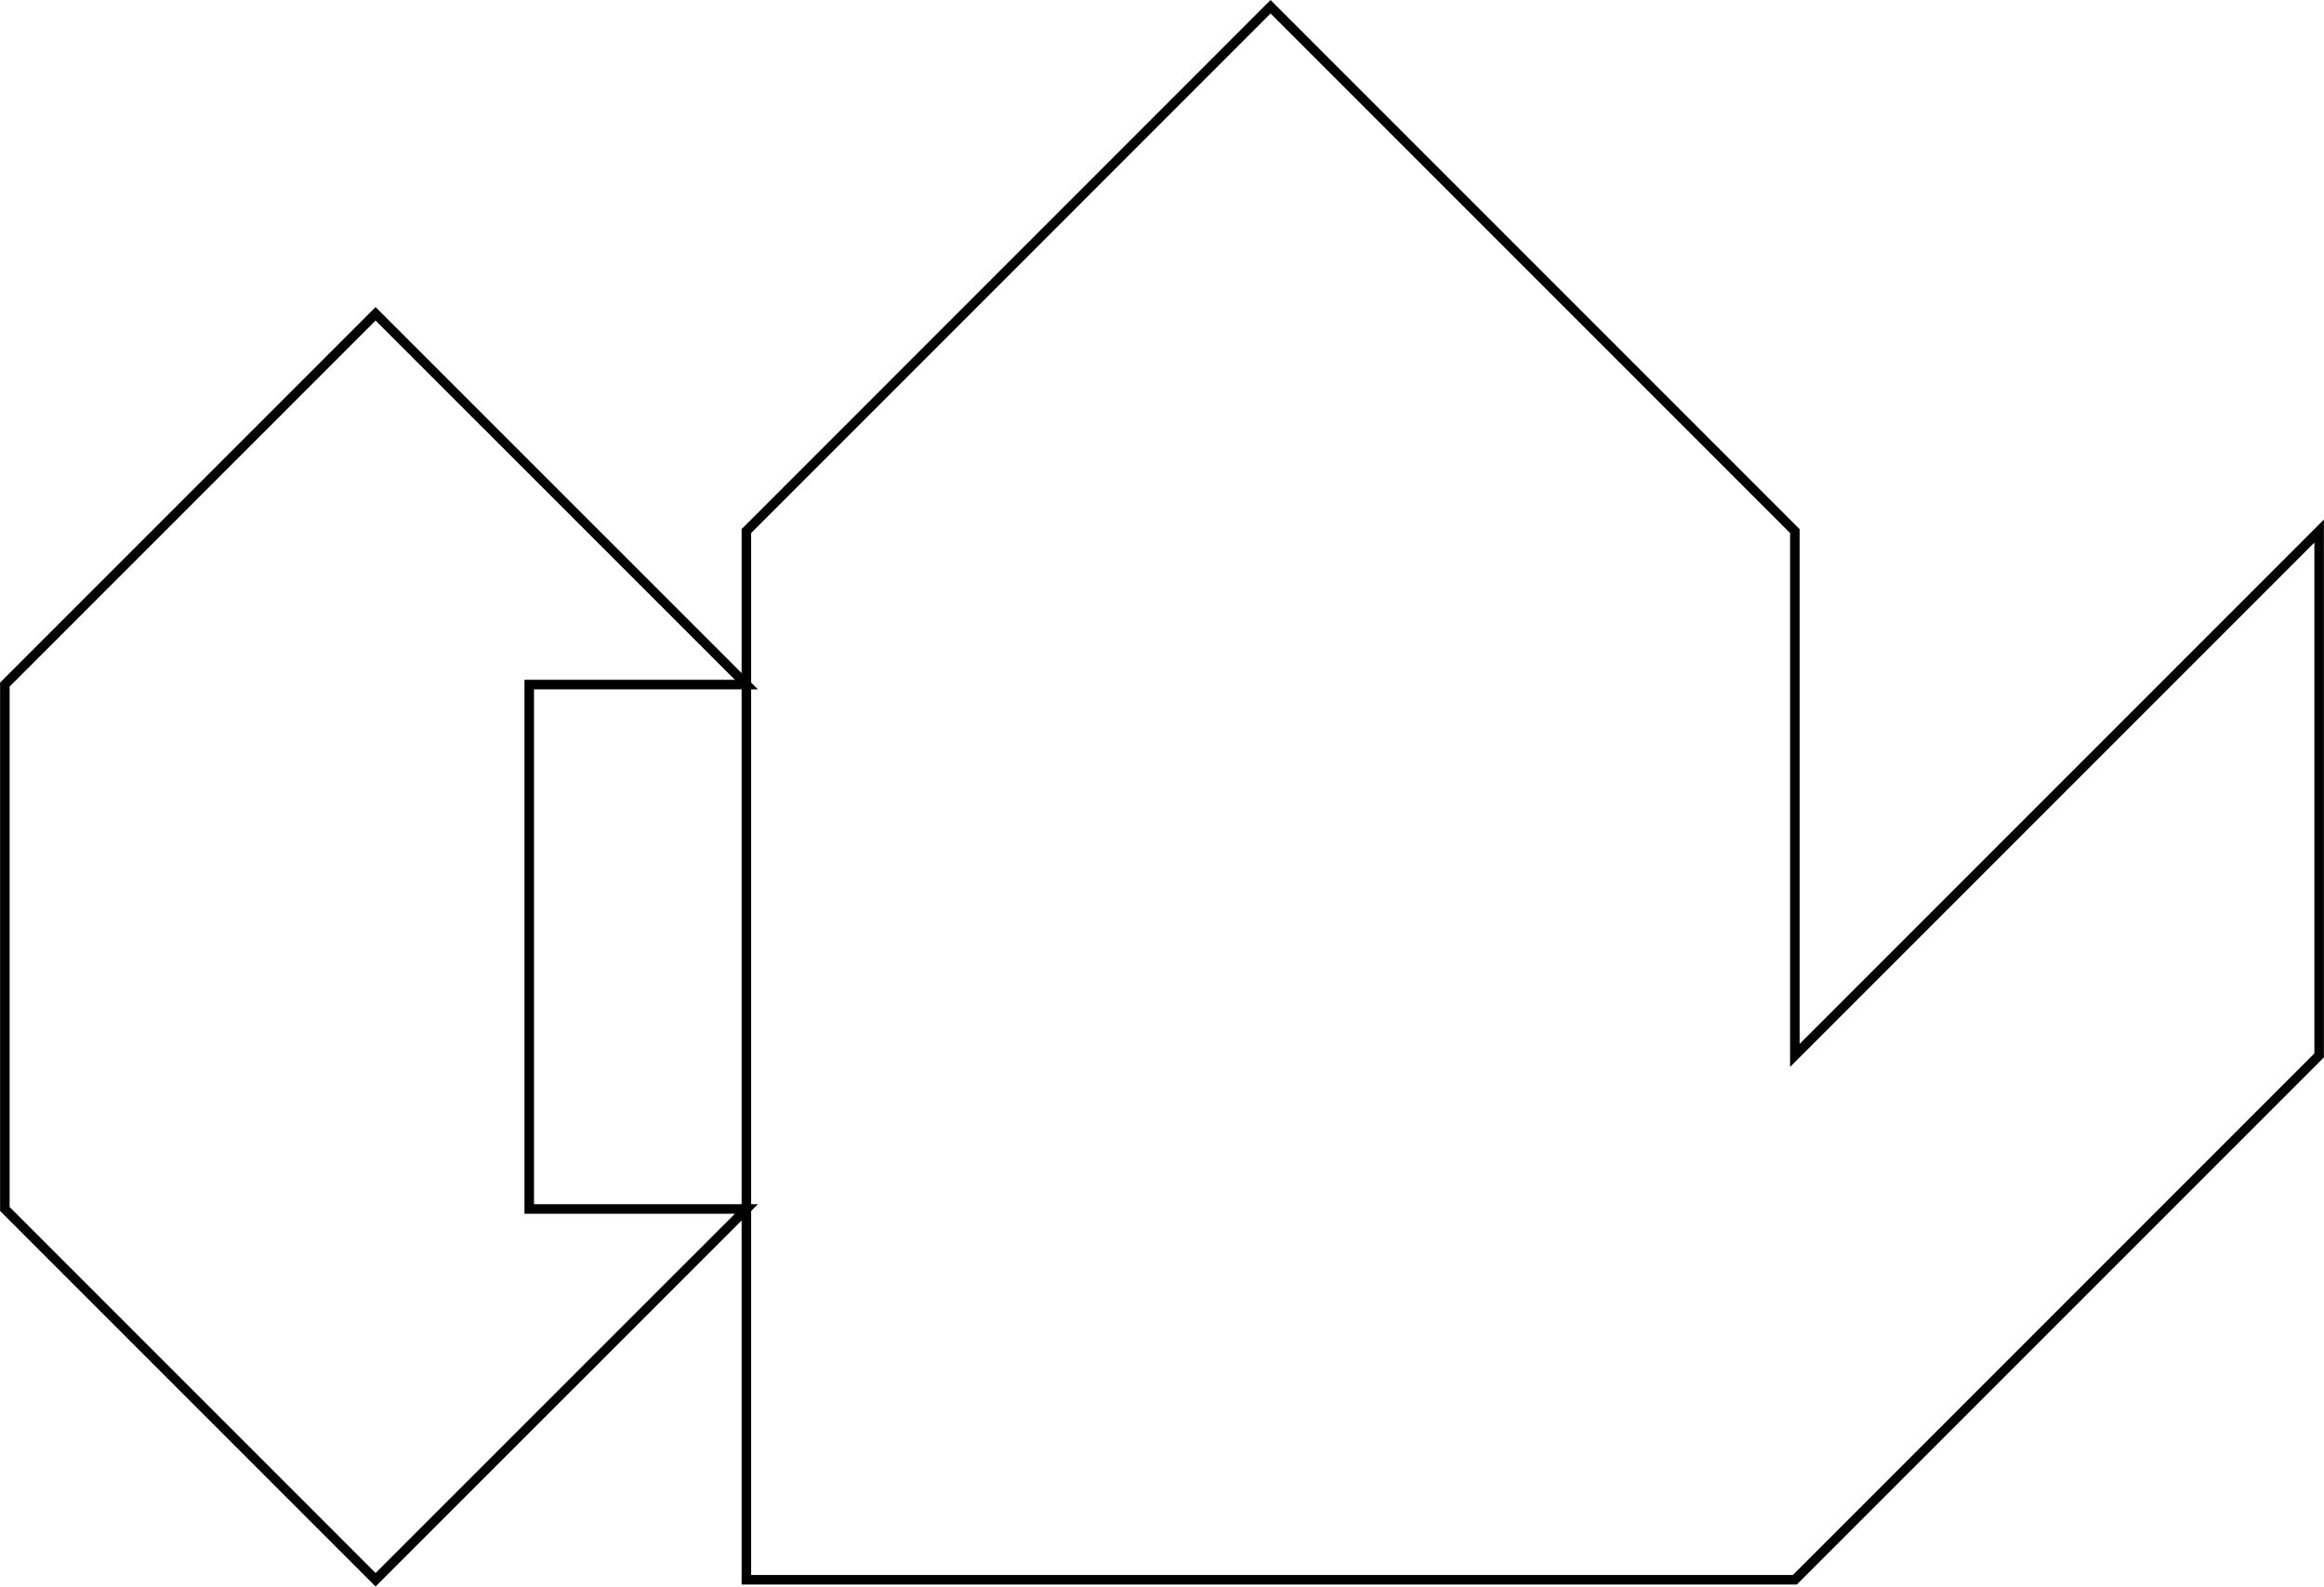
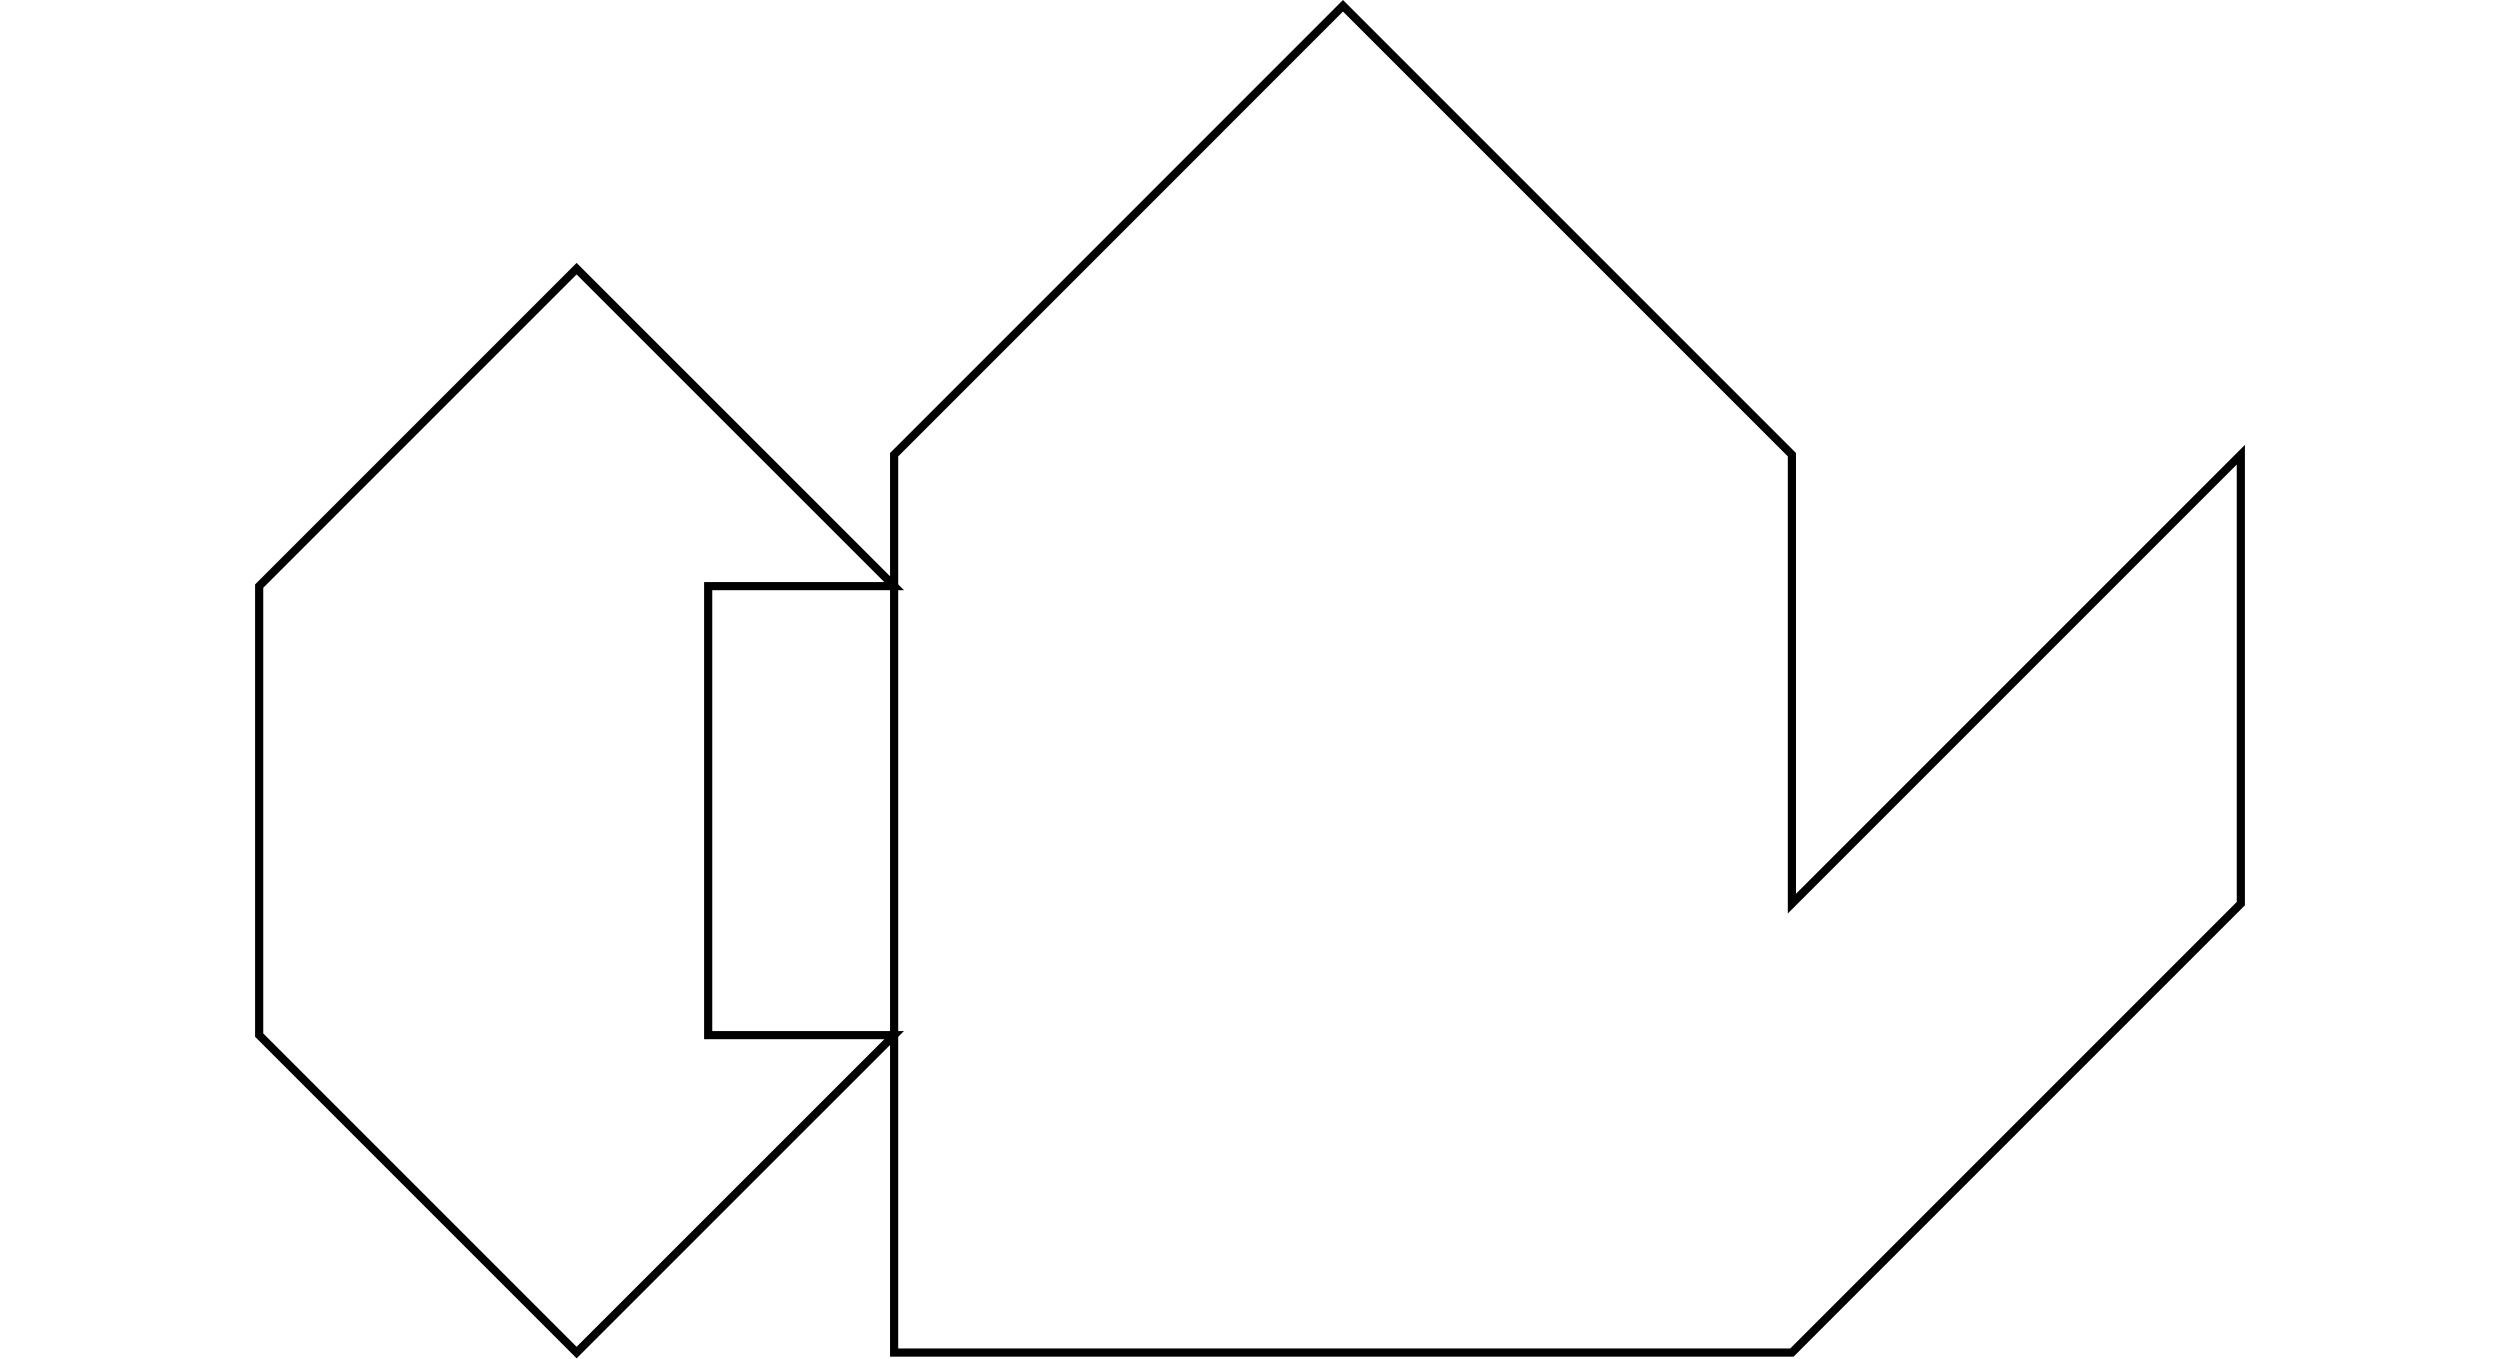
- <svg xmlns="http://www.w3.org/2000/svg" width="487.56" height="332.8" viewBox="0 0 243.78 166.414">
+ <svg xmlns="http://www.w3.org/2000/svg" width="600" height="326" viewBox="0 0 243.78 166.414">
  <g id="level20" transform="translate(0.5 0.707)">
    <g id="Group_5" data-name="Group 5">
      <g id="Group_2" data-name="Group 2" transform="translate(77.79)">
        <g id="Group_1" data-name="Group 1">
          <path id="Path_1" data-name="Path 1" d="M191.54,200.55v-55l-55-55-54.99,55v110H191.54l55-55v-55Z" transform="translate(-81.55 -90.55)" fill="rgba(0,0,0,0)" stroke="#000" stroke-width="1" />
        </g>
      </g>
      <g id="Group_4" data-name="Group 4" transform="translate(0 32.21)">
        <g id="Group_3" data-name="Group 3" transform="translate(0)">
          <path id="Path_2" data-name="Path 2" d="M246.54,161.65v55.01l38.89,38.89,38.9-38.89H301.55V161.65h22.78l-38.9-38.89Z" transform="translate(-246.54 -122.76)" fill="rgba(0,0,0,0)" stroke="#000" stroke-width="1" />
        </g>
      </g>
    </g>
  </g>
</svg>
